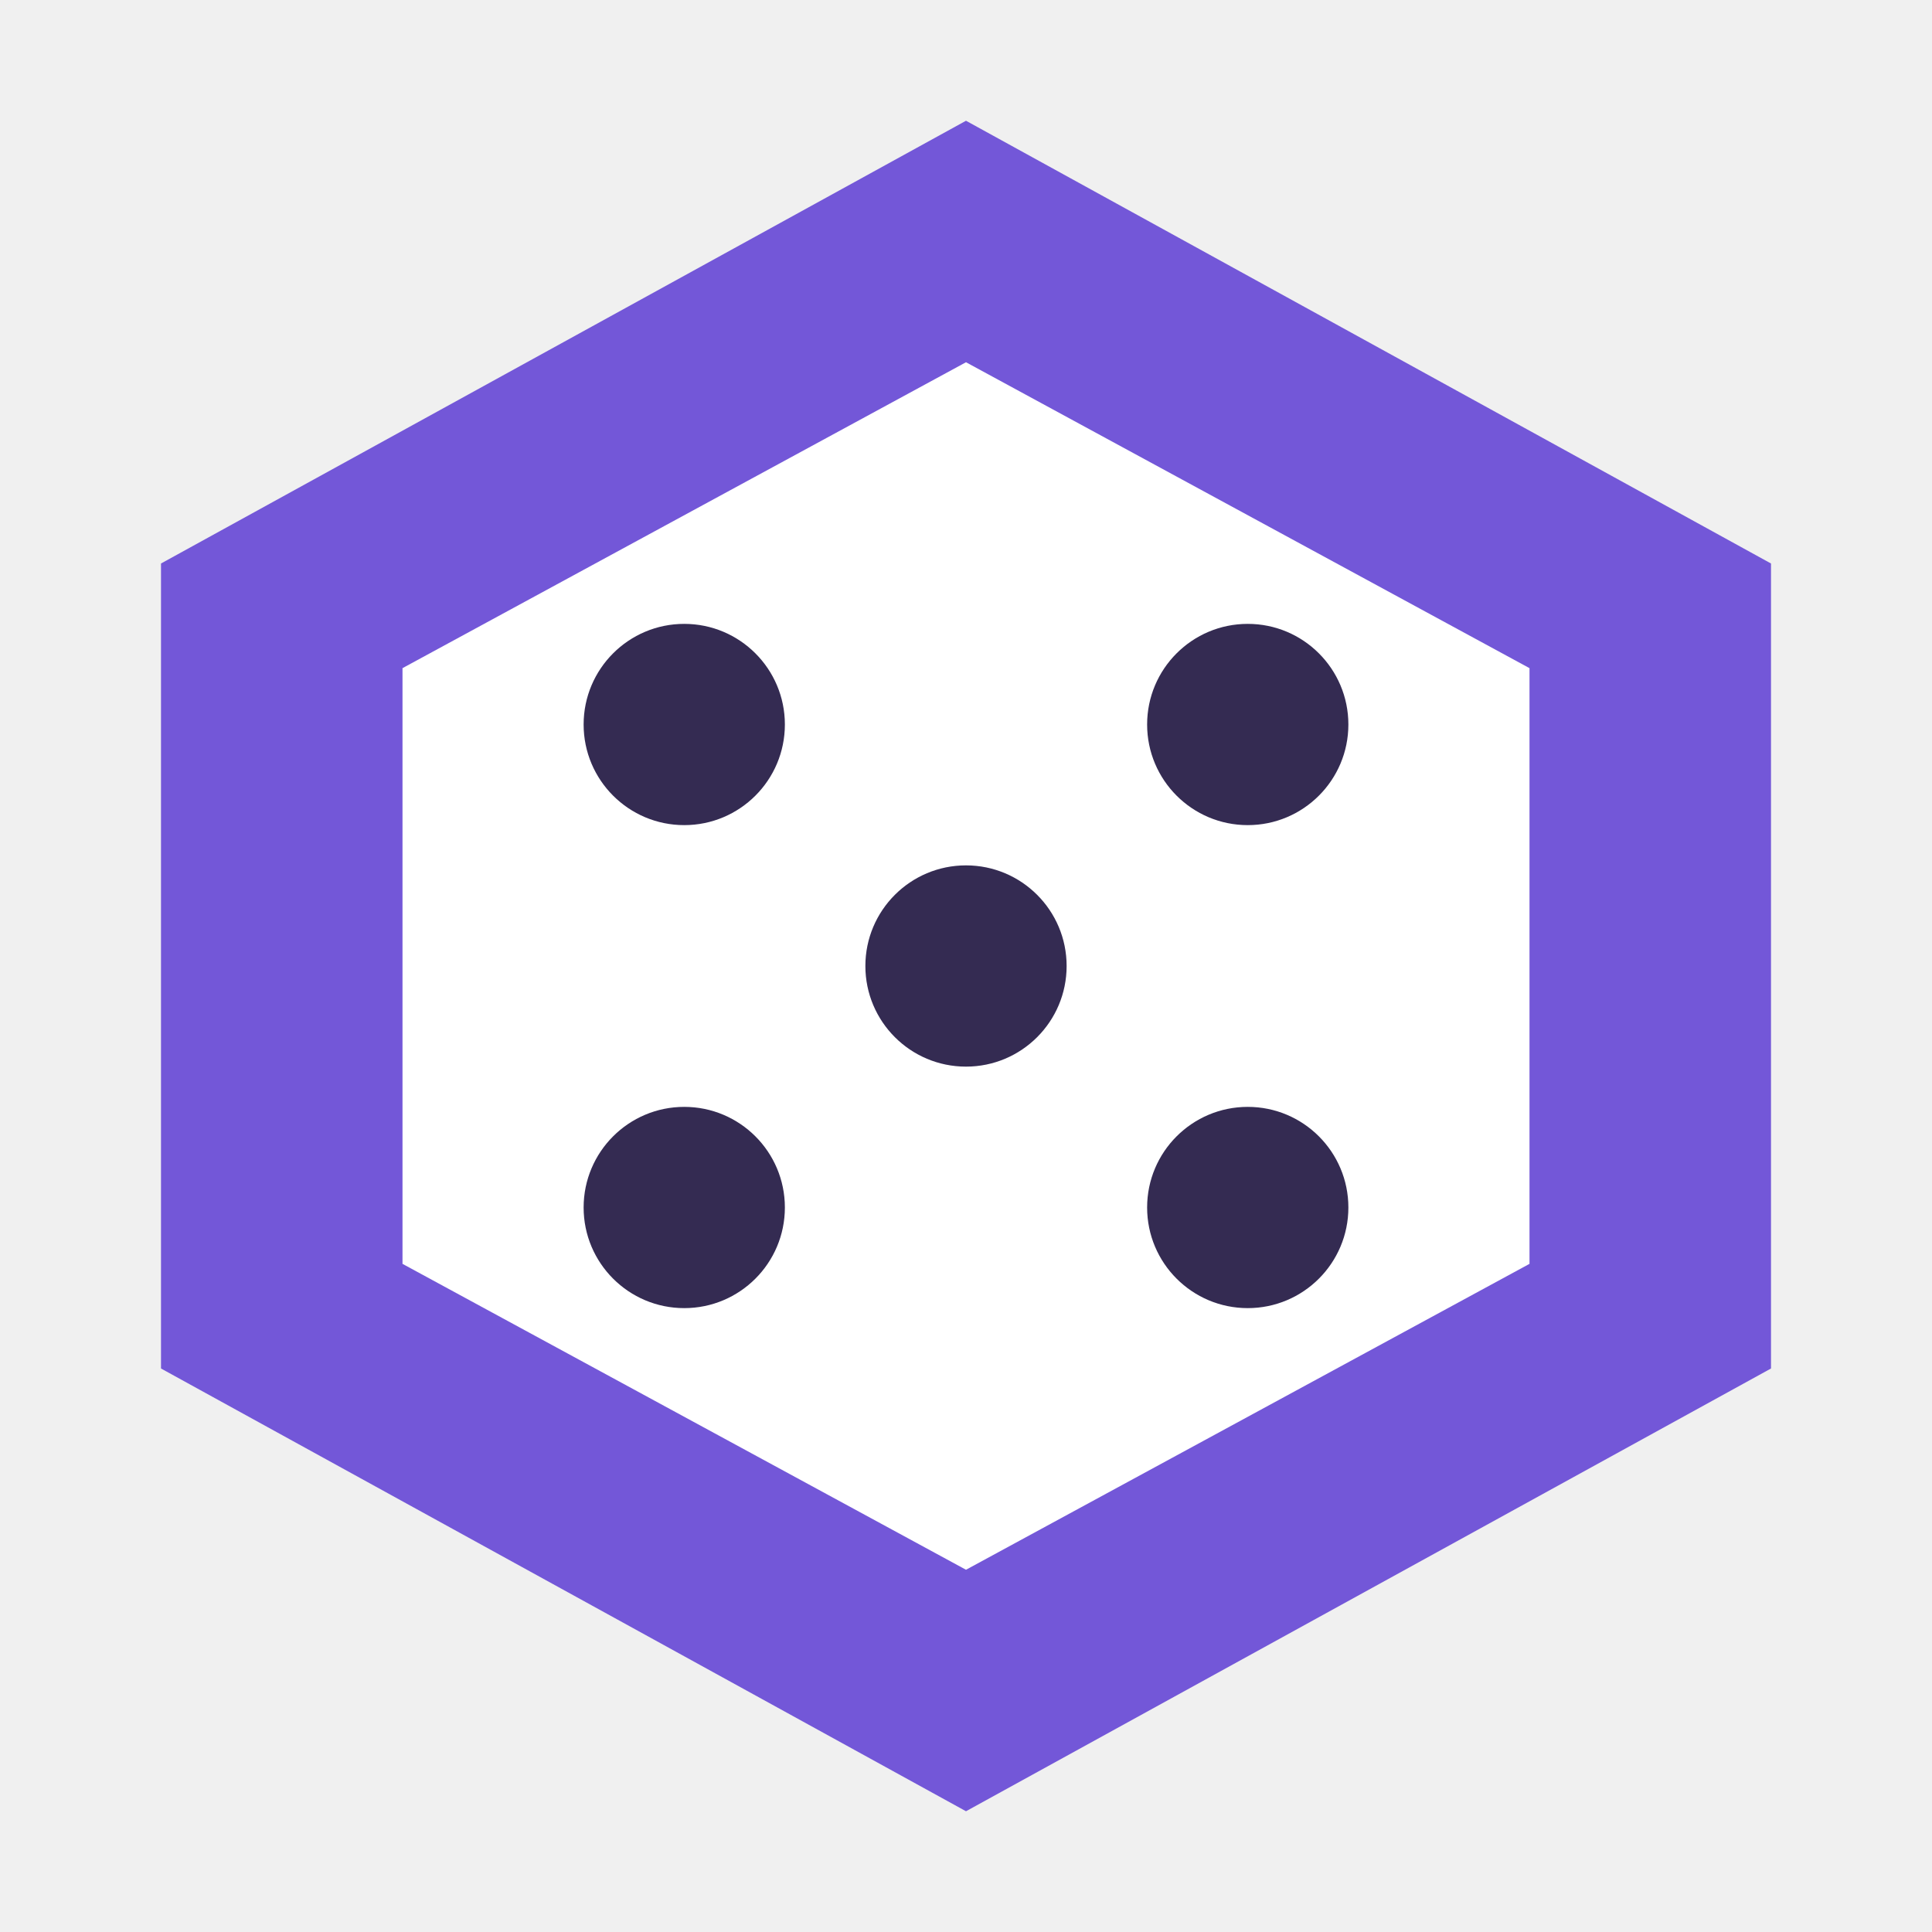
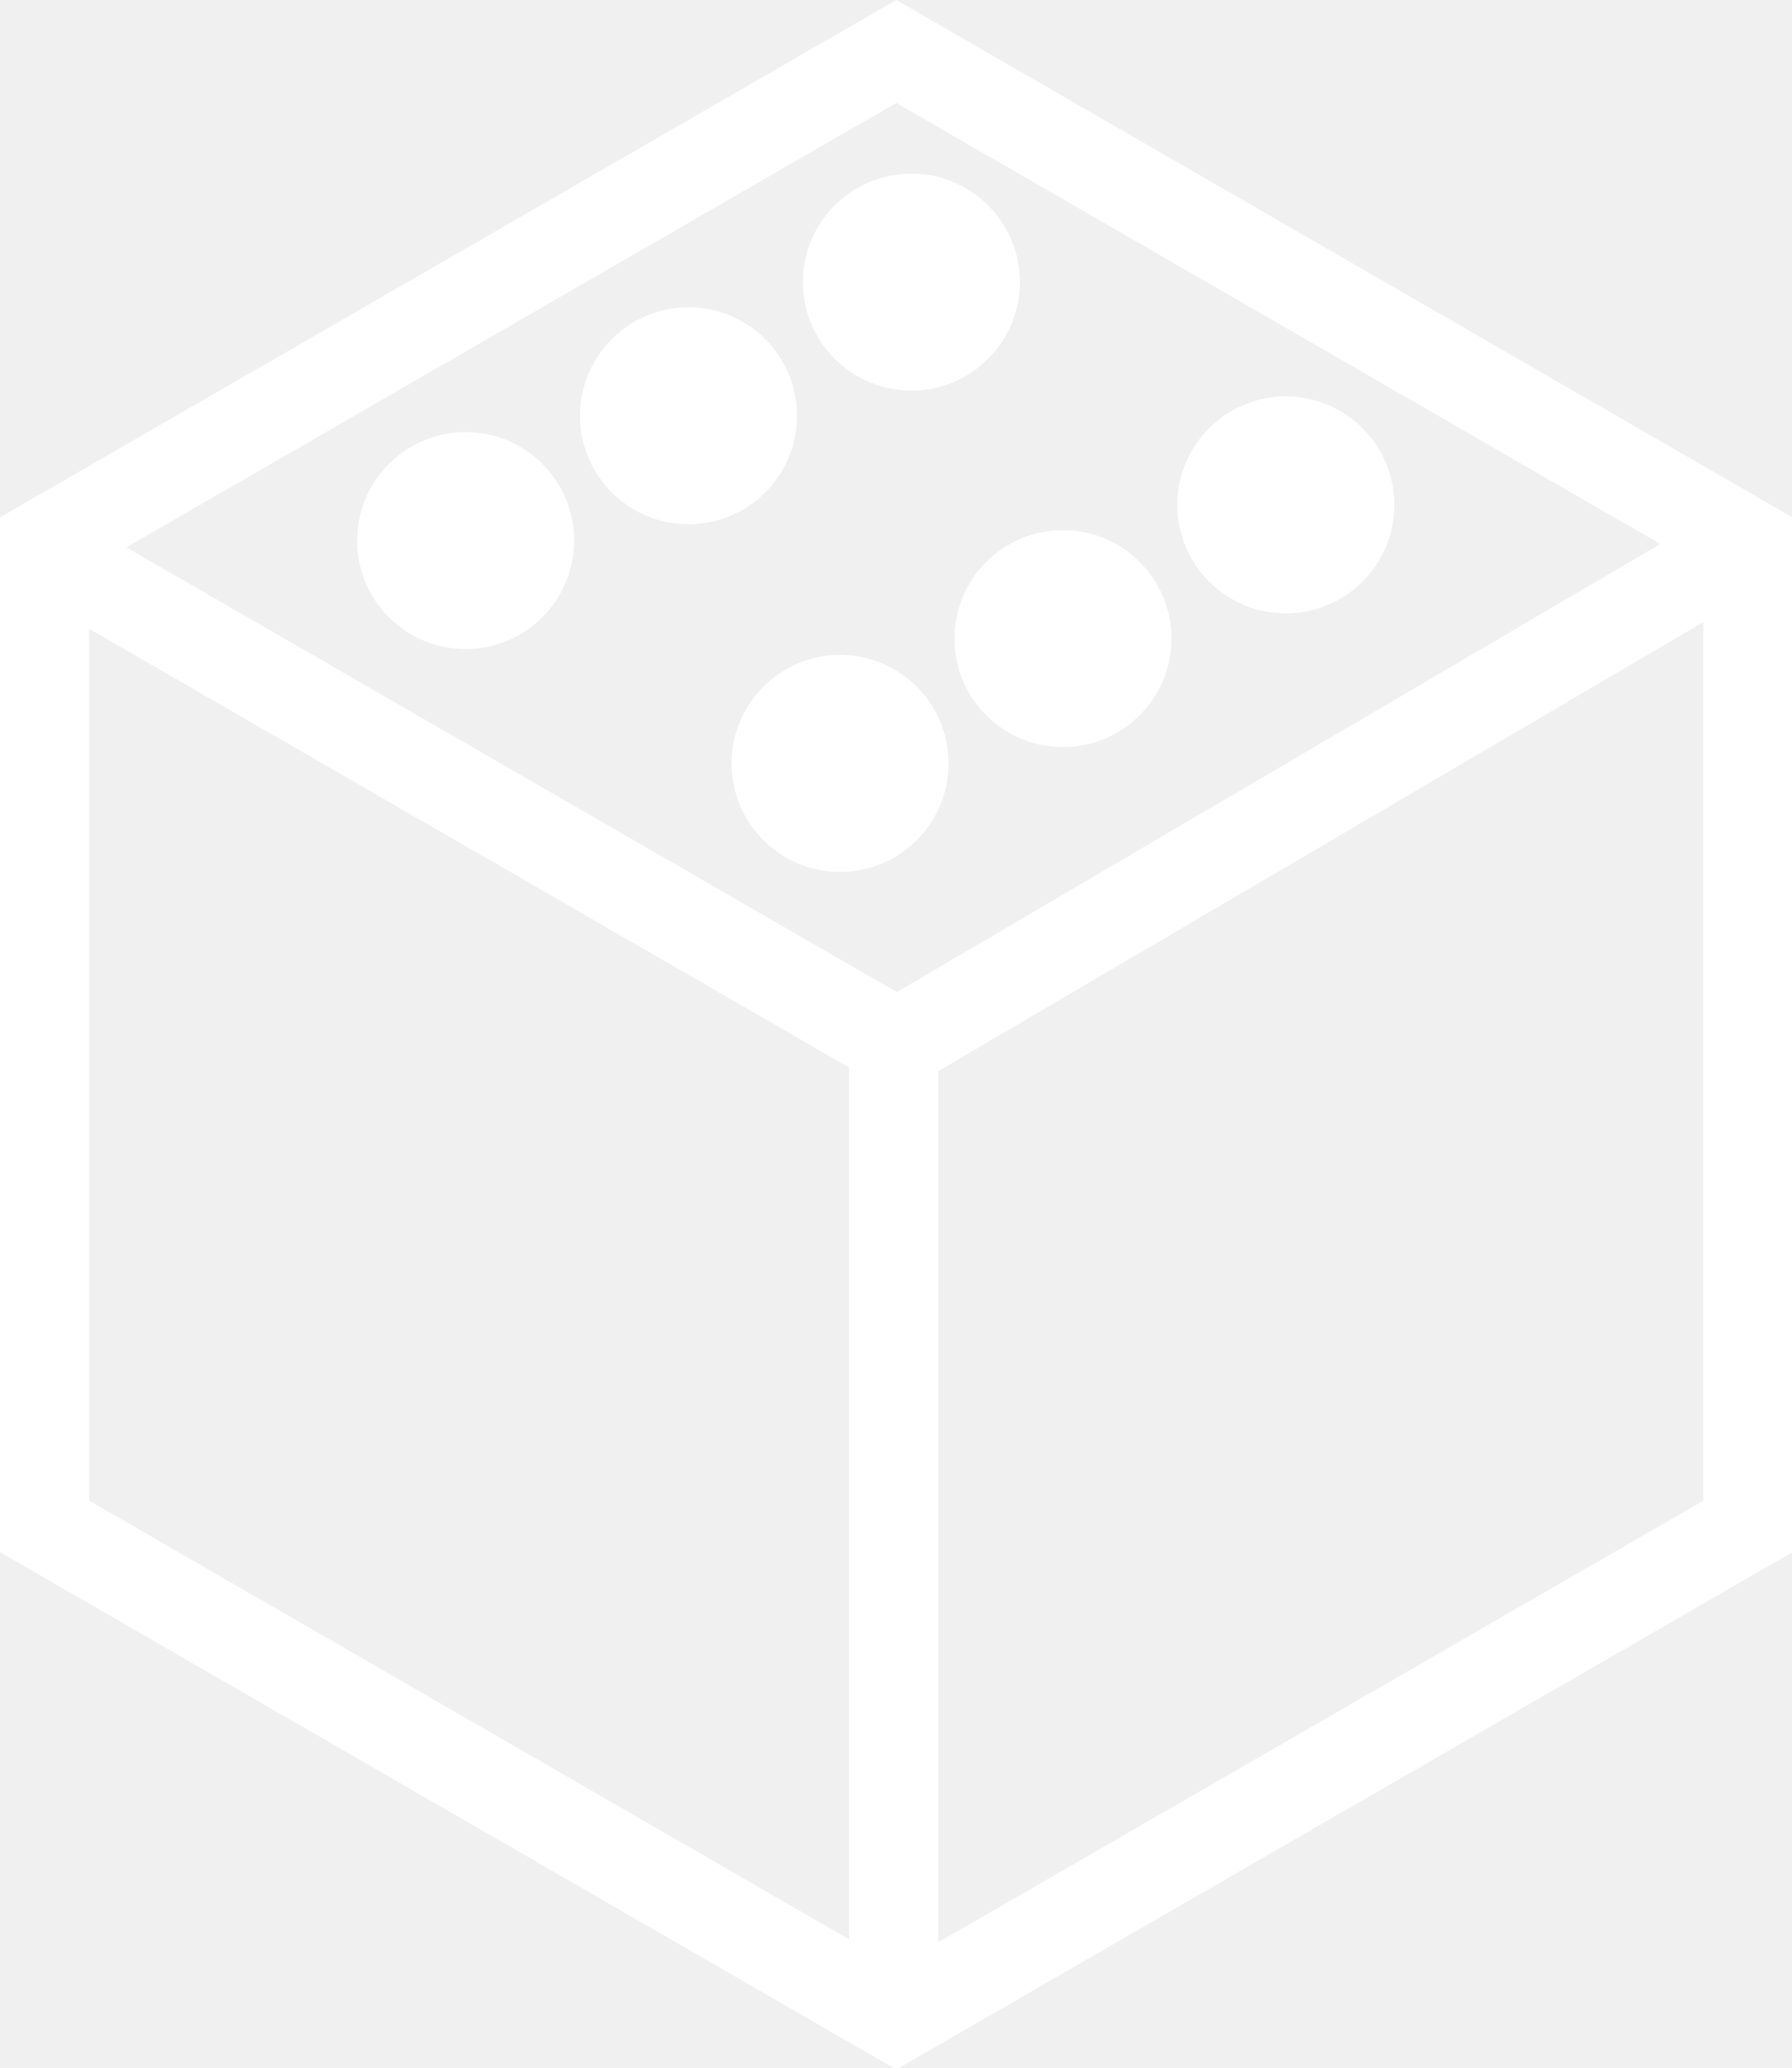
- <svg xmlns="http://www.w3.org/2000/svg" width="24px" height="24px" viewBox="0 0 24 24">
-   <path fill="#7357d8" d="M12 1.5 22 7v10l-10 5.5L2 17V7z" />
-   <path fill="#fff" d="M12 4.5 19 8.3v7.4l-7 3.8-7-3.8V8.3z" />
-   <circle cx="8.5" cy="9" r="1.25" fill="#342b52" />
-   <circle cx="15.5" cy="9" r="1.25" fill="#342b52" />
-   <circle cx="12" cy="12" r="1.25" fill="#342b52" />
-   <circle cx="8.5" cy="15" r="1.25" fill="#342b52" />
-   <circle cx="15.5" cy="15" r="1.25" fill="#342b52" />
+ <svg xmlns="http://www.w3.org/2000/svg" viewBox="0 0 201 232" width="201" height="232">
+   <defs />
+   <g transform="matrix(1,0,0,1,-510.8053,-417.2777)">
+     <g />
+     <g>
+       <path d="M611.337,423.051 L706.869,478.207 L706.869,588.517 L611.337,643.673 L515.805,588.517 L515.805,478.207 L611.337,423.051 Z" fill="none" stroke-width="10" stroke="#ffffff" />
+     </g>
+     <g>
+       <path d="M707.282,478.086 L609.623,535.418" fill="none" stroke-width="10" stroke="#ffffff" />
+     </g>
+     <g>
+       <path d="M517.31,480.03 L610.716,533.958" fill="none" stroke-width="10" stroke="#ffffff" />
+     </g>
+     <g>
+       <path d="M611.044,641.933 L611.044,534.872" fill="none" stroke-width="10" stroke="#ffffff" />
+     </g>
+     <g>
+       <path d="M563.034,465.752 C569.75,465.752 575.205,471.207 575.205,477.923 C575.205,484.639 569.75,490.094 563.034,490.094 C556.318,490.094 550.863,484.639 550.863,477.923 C550.863,471.207 556.318,465.752 563.034,465.752 Z" fill="#ffffff" />
+     </g>
+     <g>
+       <path d="M613.034,436.752 C619.75,436.752 625.205,442.207 625.205,448.923 C625.205,455.639 619.75,461.094 613.034,461.094 C606.318,461.094 600.863,455.639 600.863,448.923 C600.863,442.207 606.318,436.752 613.034,436.752 Z" fill="#ffffff" />
+     </g>
+     <g>
+       <path d="M588.034,451.752 C594.75,451.752 600.205,457.207 600.205,463.923 C600.205,470.639 594.75,476.094 588.034,476.094 C581.318,476.094 575.863,470.639 575.863,463.923 C575.863,457.207 581.318,451.752 588.034,451.752 Z" fill="#ffffff" />
+     </g>
+     <g>
+       <path d="M605.034,490.752 C611.75,490.752 617.205,496.207 617.205,502.923 C617.205,509.639 611.75,515.094 605.034,515.094 C598.318,515.094 592.863,509.639 592.863,502.923 C592.863,496.207 598.318,490.752 605.034,490.752 Z" fill="#ffffff" />
+     </g>
+     <g>
+       <path d="M655.034,461.752 C661.75,461.752 667.205,467.207 667.205,473.923 C667.205,480.639 661.75,486.094 655.034,486.094 C648.318,486.094 642.863,480.639 642.863,473.923 C642.863,467.207 648.318,461.752 655.034,461.752 Z" fill="#ffffff" />
+     </g>
+     <g>
+       <path d="M630.034,476.752 C636.75,476.752 642.205,482.207 642.205,488.923 C642.205,495.639 636.75,501.094 630.034,501.094 C623.318,501.094 617.863,495.639 617.863,488.923 C617.863,482.207 623.318,476.752 630.034,476.752 Z" fill="#ffffff" />
+     </g>
+   </g>
</svg>
